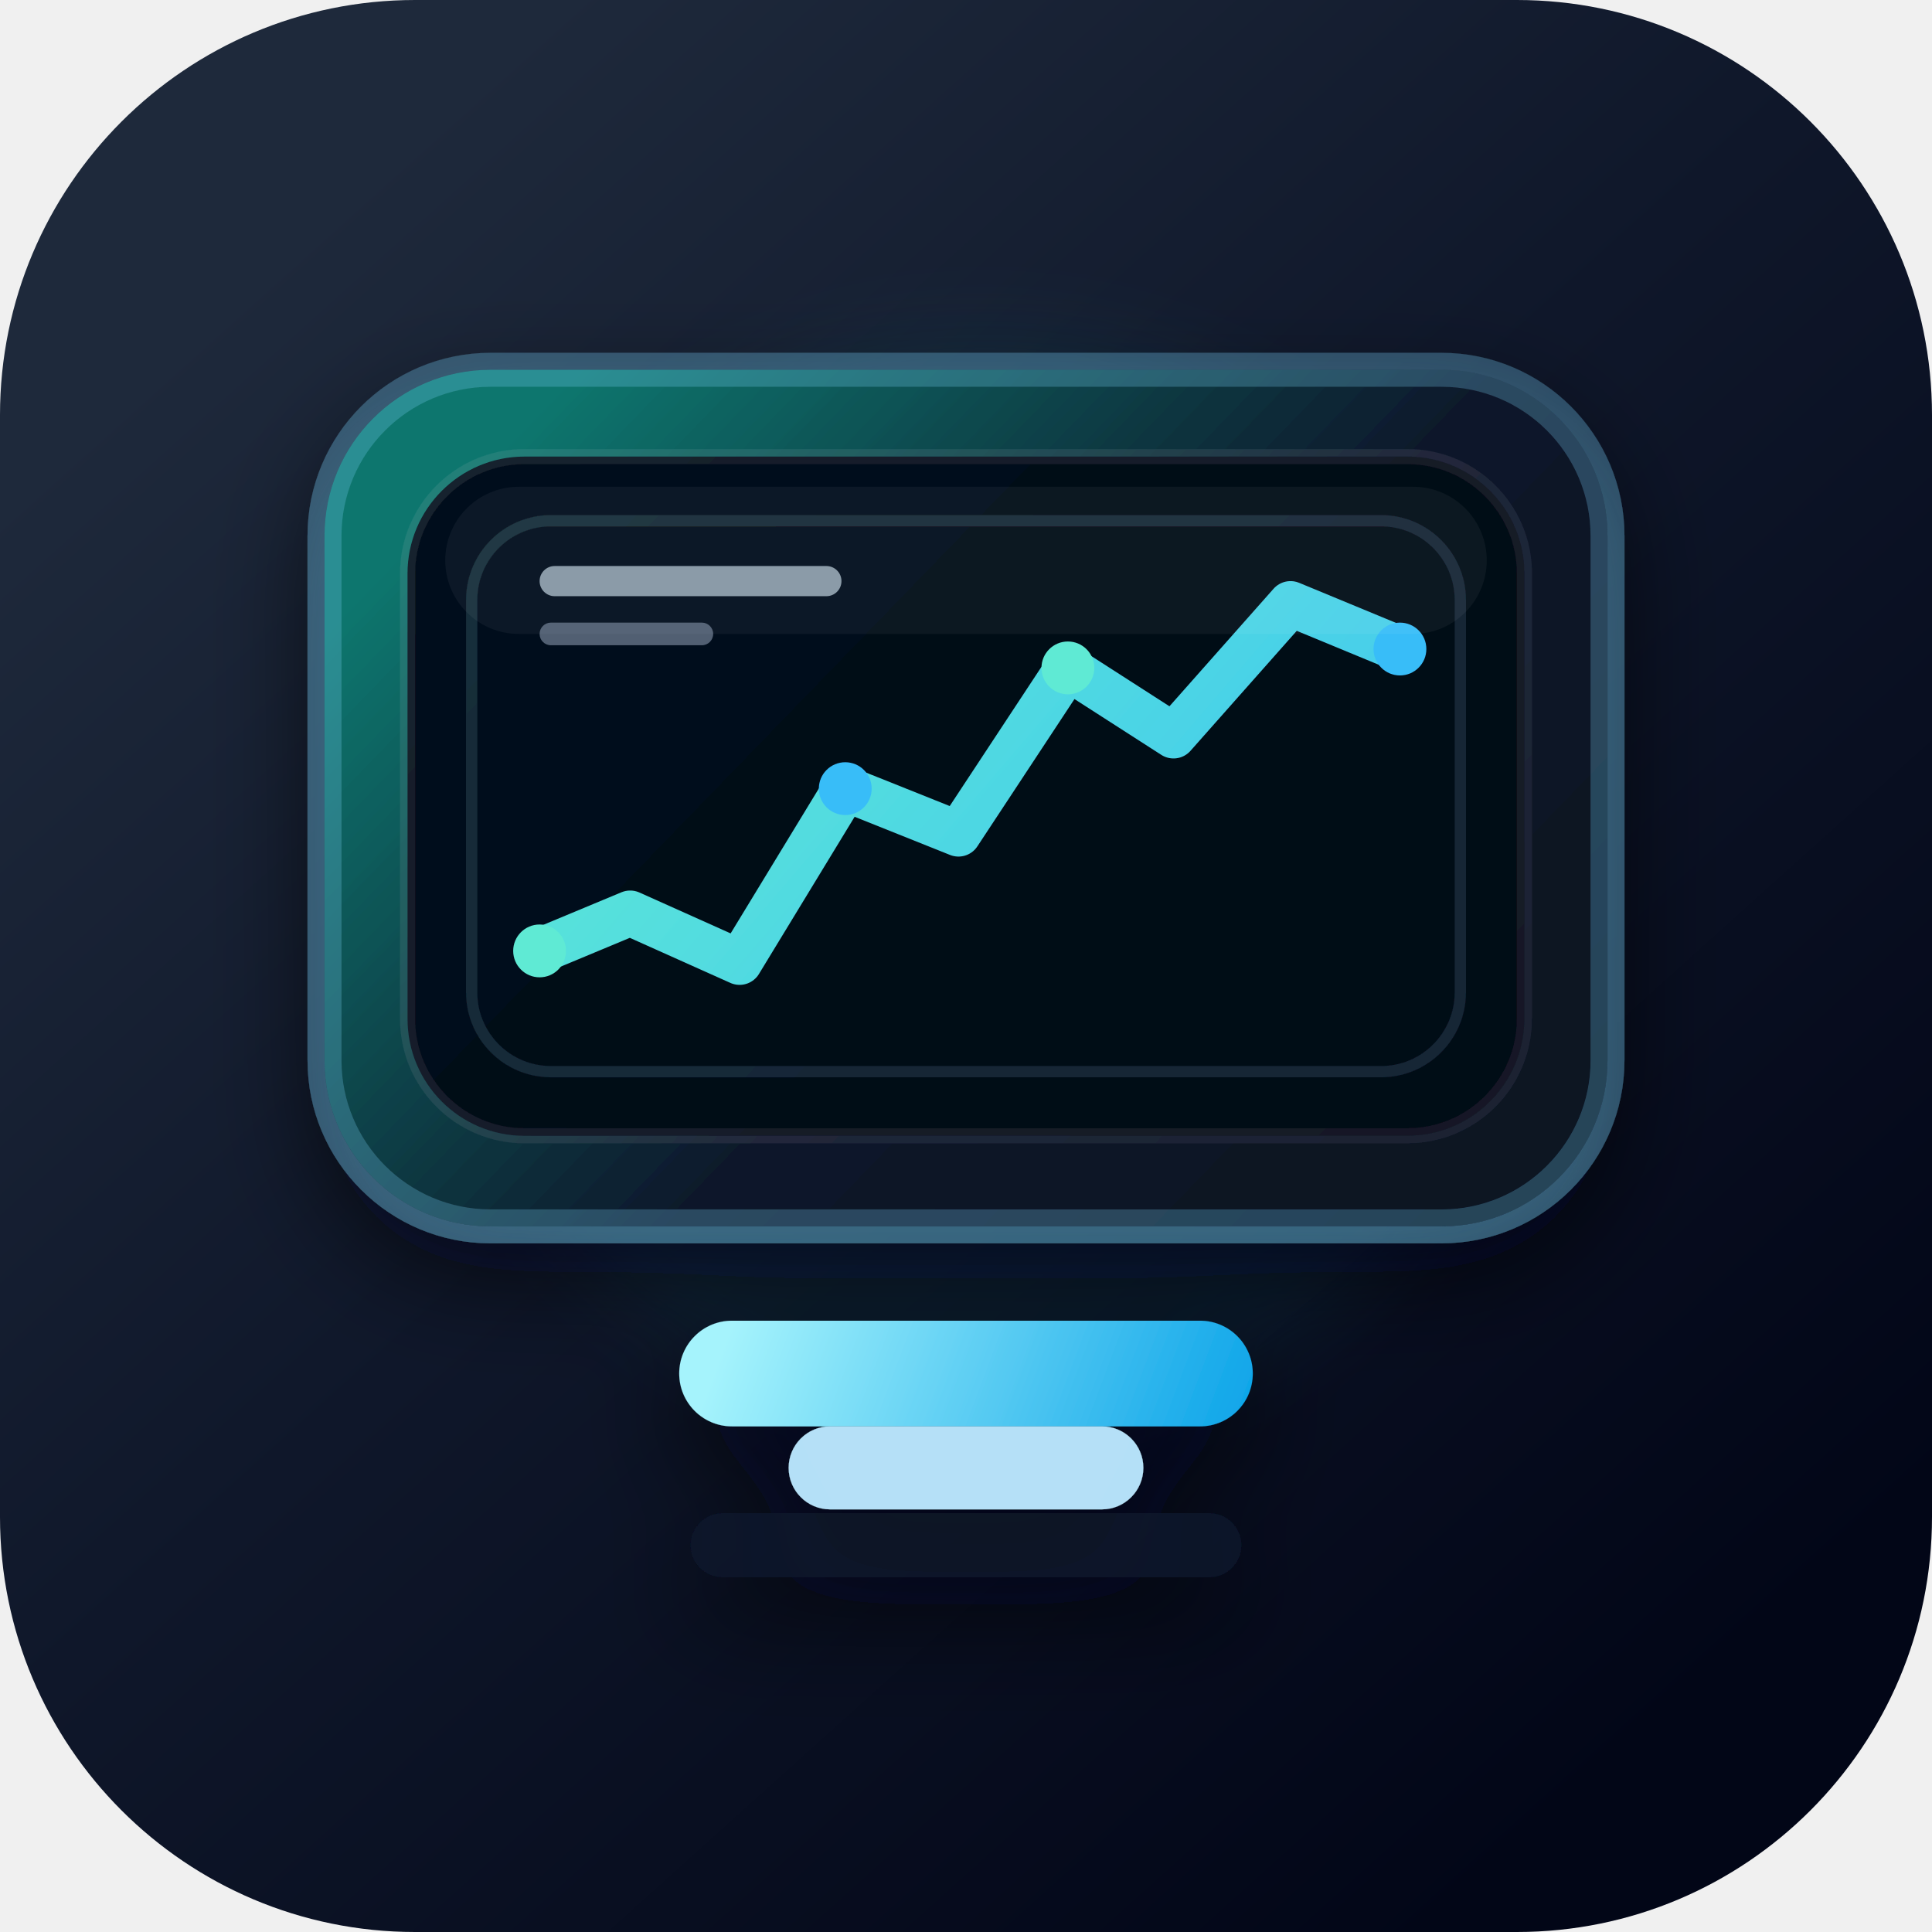
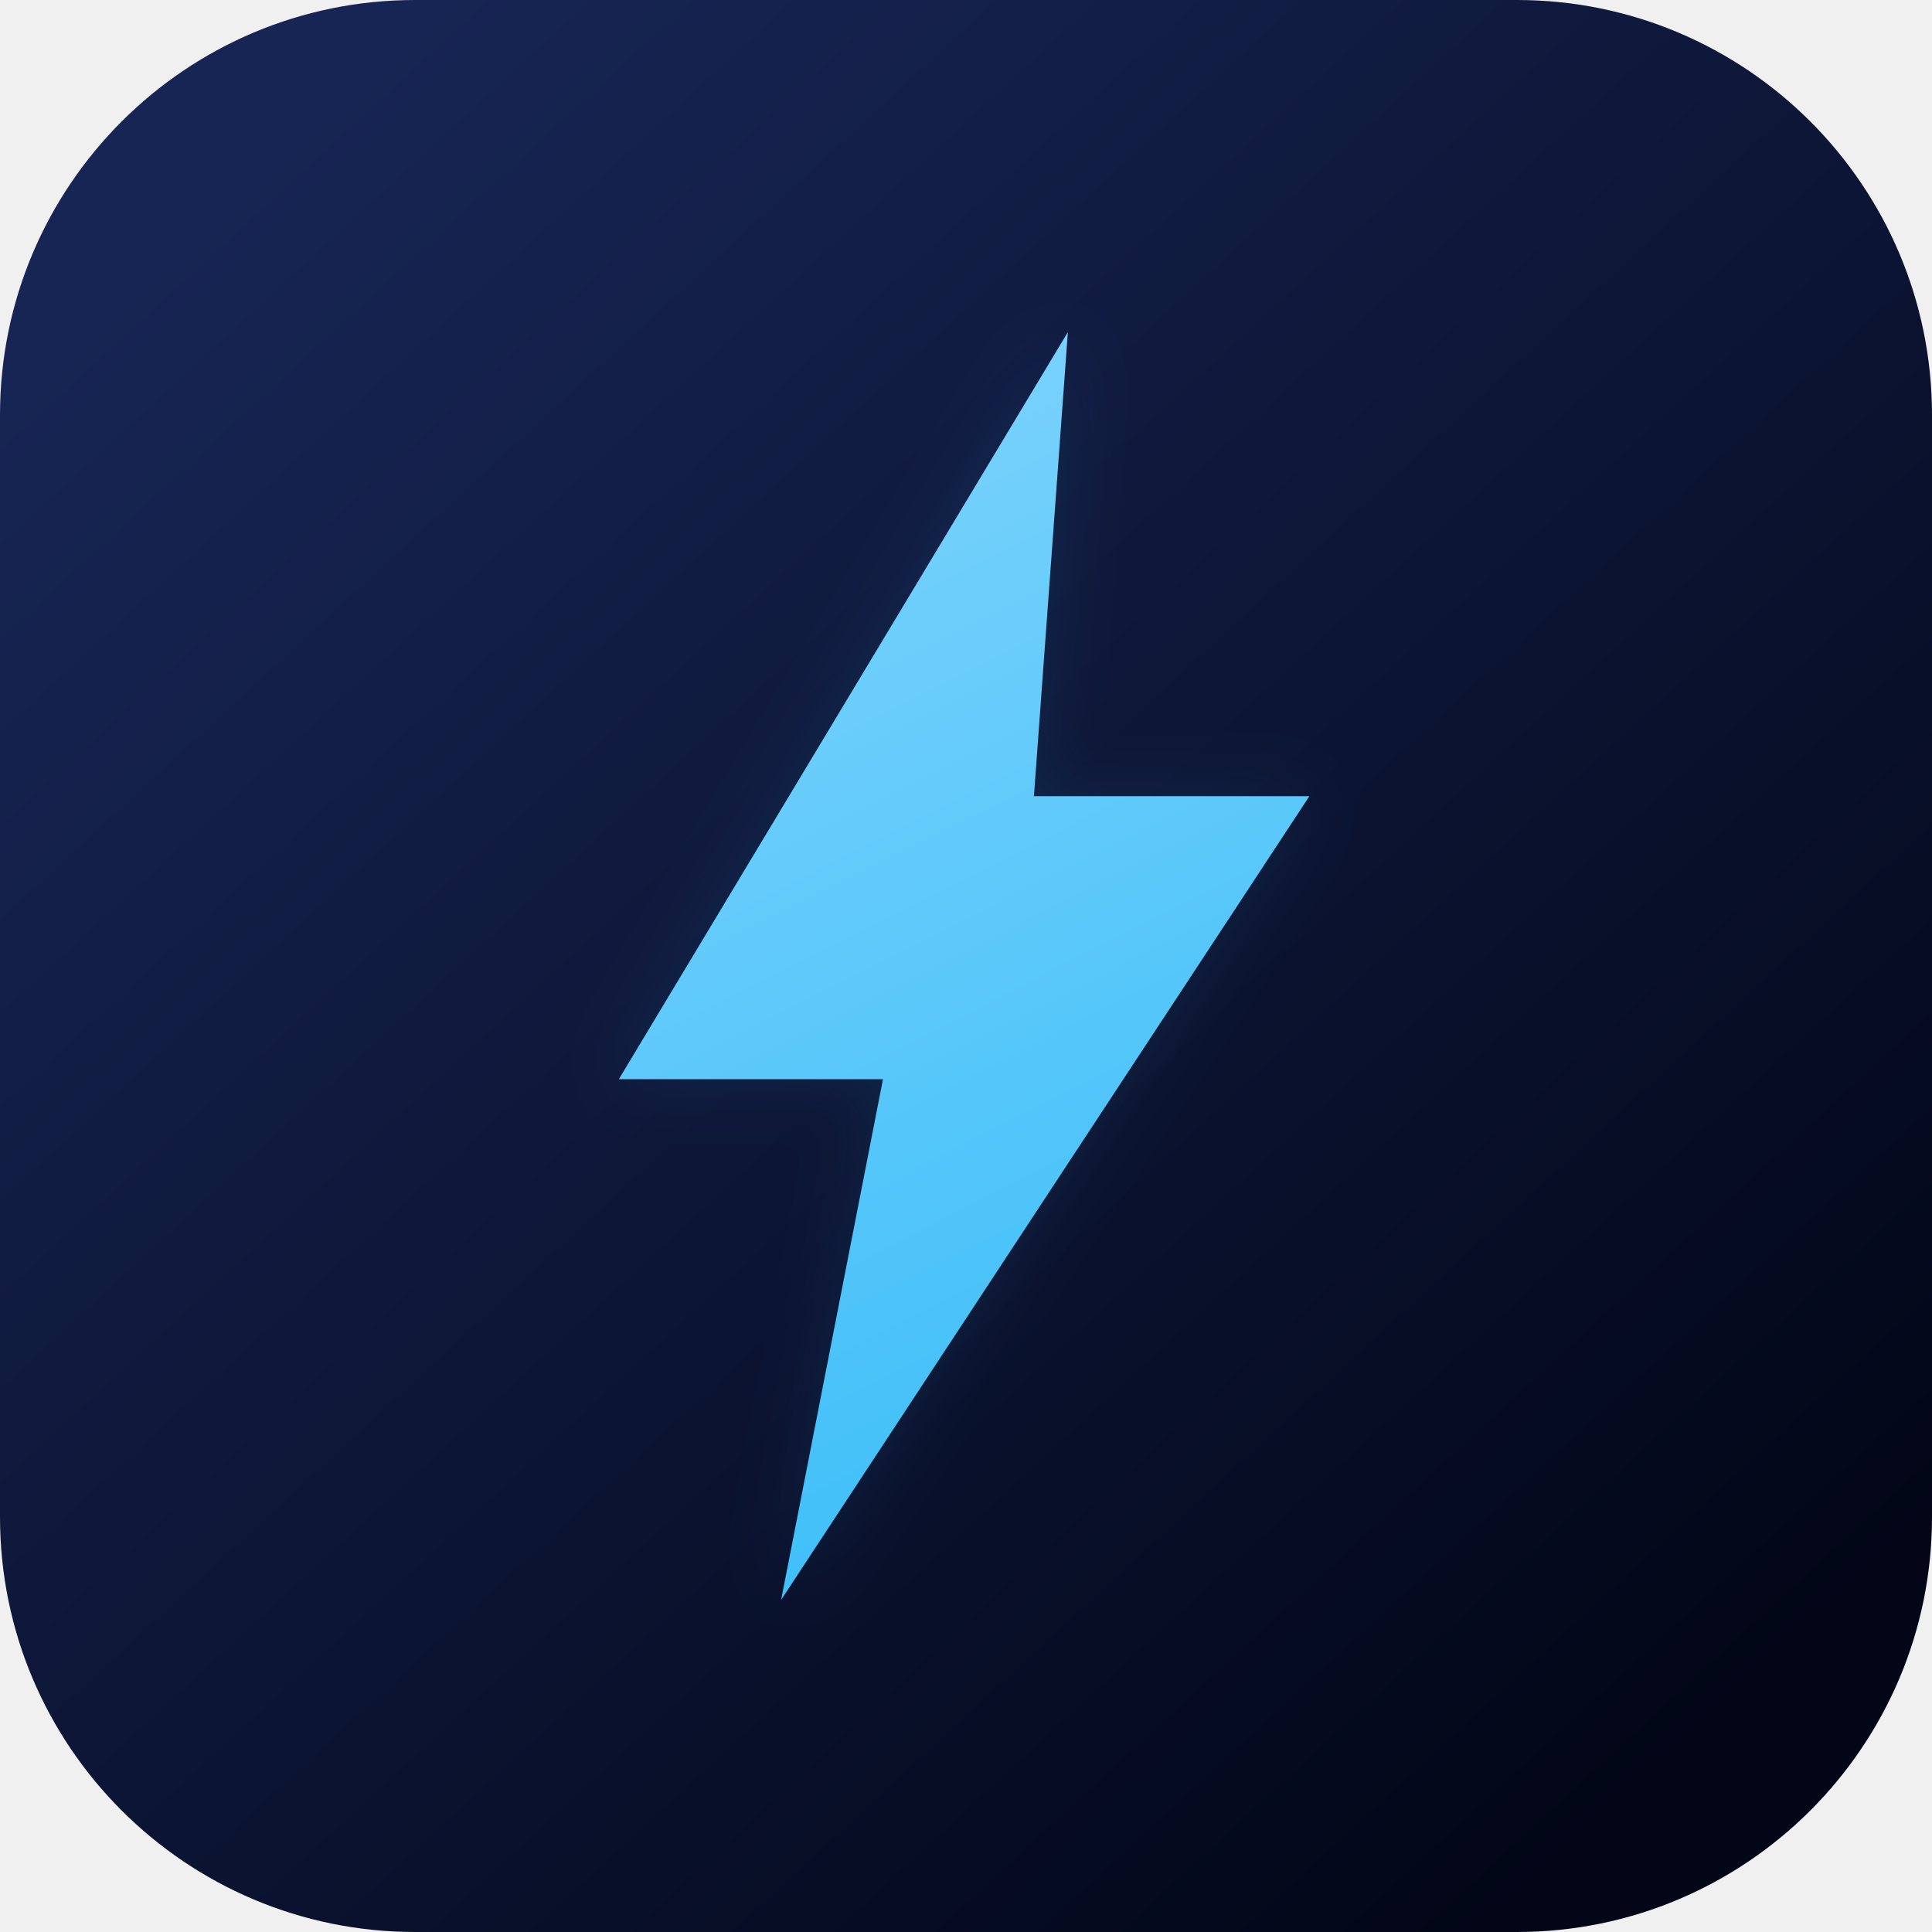
<svg xmlns="http://www.w3.org/2000/svg" viewBox="0 0 1024 1024">
  <defs>
-     <linearGradient id="bg" x1="160" y1="120" x2="880" y2="920" gradientUnits="userSpaceOnUse">
-       <stop offset="0" stop-color="#1e293b" />
-       <stop offset="0.45" stop-color="#0f172a" />
+     <linearGradient id="bg" x1="128" y1="96" x2="896" y2="928" gradientUnits="userSpaceOnUse">
+       <stop offset="0" stop-color="#172554" />
      <stop offset="1" stop-color="#020617" />
    </linearGradient>
-     <linearGradient id="panel" x1="256" y1="248" x2="768" y2="744" gradientUnits="userSpaceOnUse">
-       <stop offset="0" stop-color="#0f766e" />
-       <stop offset="0.5" stop-color="#0f172a" />
-       <stop offset="1" stop-color="#08111f" />
-     </linearGradient>
-     <linearGradient id="accent" x1="288" y1="320" x2="736" y2="704" gradientUnits="userSpaceOnUse">
-       <stop offset="0" stop-color="#5eead4" />
+     <linearGradient id="bolt" x1="360" y1="220" x2="664" y2="820" gradientUnits="userSpaceOnUse">
+       <stop offset="0" stop-color="#7dd3fc" />
      <stop offset="1" stop-color="#38bdf8" />
    </linearGradient>
-     <linearGradient id="stand" x1="384" y1="712" x2="640" y2="808" gradientUnits="userSpaceOnUse">
-       <stop offset="0" stop-color="#a5f3fc" />
-       <stop offset="1" stop-color="#0ea5e9" />
-     </linearGradient>
-     <filter id="shadow" x="-20%" y="-20%" width="140%" height="140%">
-       <feDropShadow dx="0" dy="22" stdDeviation="28" flood-color="#020617" flood-opacity="0.7" />
-     </filter>
-     <filter id="glow" x="-50%" y="-50%" width="200%" height="200%">
-       <feGaussianBlur stdDeviation="20" result="b" />
-       <feColorMatrix in="b" type="matrix" values="1 0 0 0 0                                                   0 1 0 0 0                                                   0 0 1 0 0                                                   0 0 0 0.7 0" />
+     <filter id="glow" x="-40%" y="-40%" width="180%" height="180%">
+       <feGaussianBlur stdDeviation="18" result="blur" />
+       <feColorMatrix in="blur" type="matrix" values="1 0 0 0 0                                                     0 1 0 0 0                                                     0 0 1 0 0                                                     0 0 0 0.55 0" />
    </filter>
  </defs>
  <rect width="1024" height="1024" rx="220" fill="url(#bg)" />
-   <circle cx="522" cy="466" r="290" fill="#22d3ee" opacity="0.1" filter="url(#glow)" />
-   <g filter="url(#shadow)">
-     <rect x="172" y="196" width="680" height="454" rx="88" fill="url(#panel)" stroke="#7dd3fc" stroke-opacity="0.26" stroke-width="18" />
-     <rect x="216" y="242" width="592" height="360" rx="62" fill="#050816" fill-opacity="0.92" stroke="#e2e8f0" stroke-opacity="0.08" stroke-width="8" />
-     <rect x="250" y="276" width="524" height="292" rx="42" fill="none" stroke="#67e8f9" stroke-opacity="0.14" stroke-width="6" />
-     <path d="M286 504              L334 484              L392 510              L448 418              L508 442              L566 354              L622 390              L684 320              L742 344" fill="none" stroke="url(#accent)" stroke-width="24" stroke-linecap="round" stroke-linejoin="round" />
-     <circle cx="286" cy="504" r="14" fill="#5eead4" />
-     <circle cx="448" cy="418" r="14" fill="#38bdf8" />
-     <circle cx="566" cy="354" r="14" fill="#5eead4" />
-     <circle cx="742" cy="344" r="14" fill="#38bdf8" />
-     <rect x="360" y="700" width="304" height="56" rx="28" fill="url(#stand)" />
-     <rect x="418" y="756" width="188" height="44" rx="22" fill="#bae6fd" opacity="0.96" />
-     <rect x="366" y="802" width="292" height="34" rx="17" fill="#0f172a" opacity="0.82" />
-   </g>
-   <rect x="236" y="258" width="552" height="78" rx="39" fill="#ffffff" opacity="0.05" />
-   <rect x="286" y="300" width="160" height="16" rx="8" fill="#e0f2fe" opacity="0.6" />
-   <rect x="286" y="330" width="92" height="12" rx="6" fill="#94a3b8" opacity="0.55" />
+   <path d="M566 176 L328 572 H468 L414 848 L694 422 H548 Z" fill="#38bdf8" opacity="0.18" filter="url(#glow)" />
+   <path d="M566 176 L328 572 H468 L414 848 L694 422 H548 Z" fill="url(#bolt)" />
</svg>
